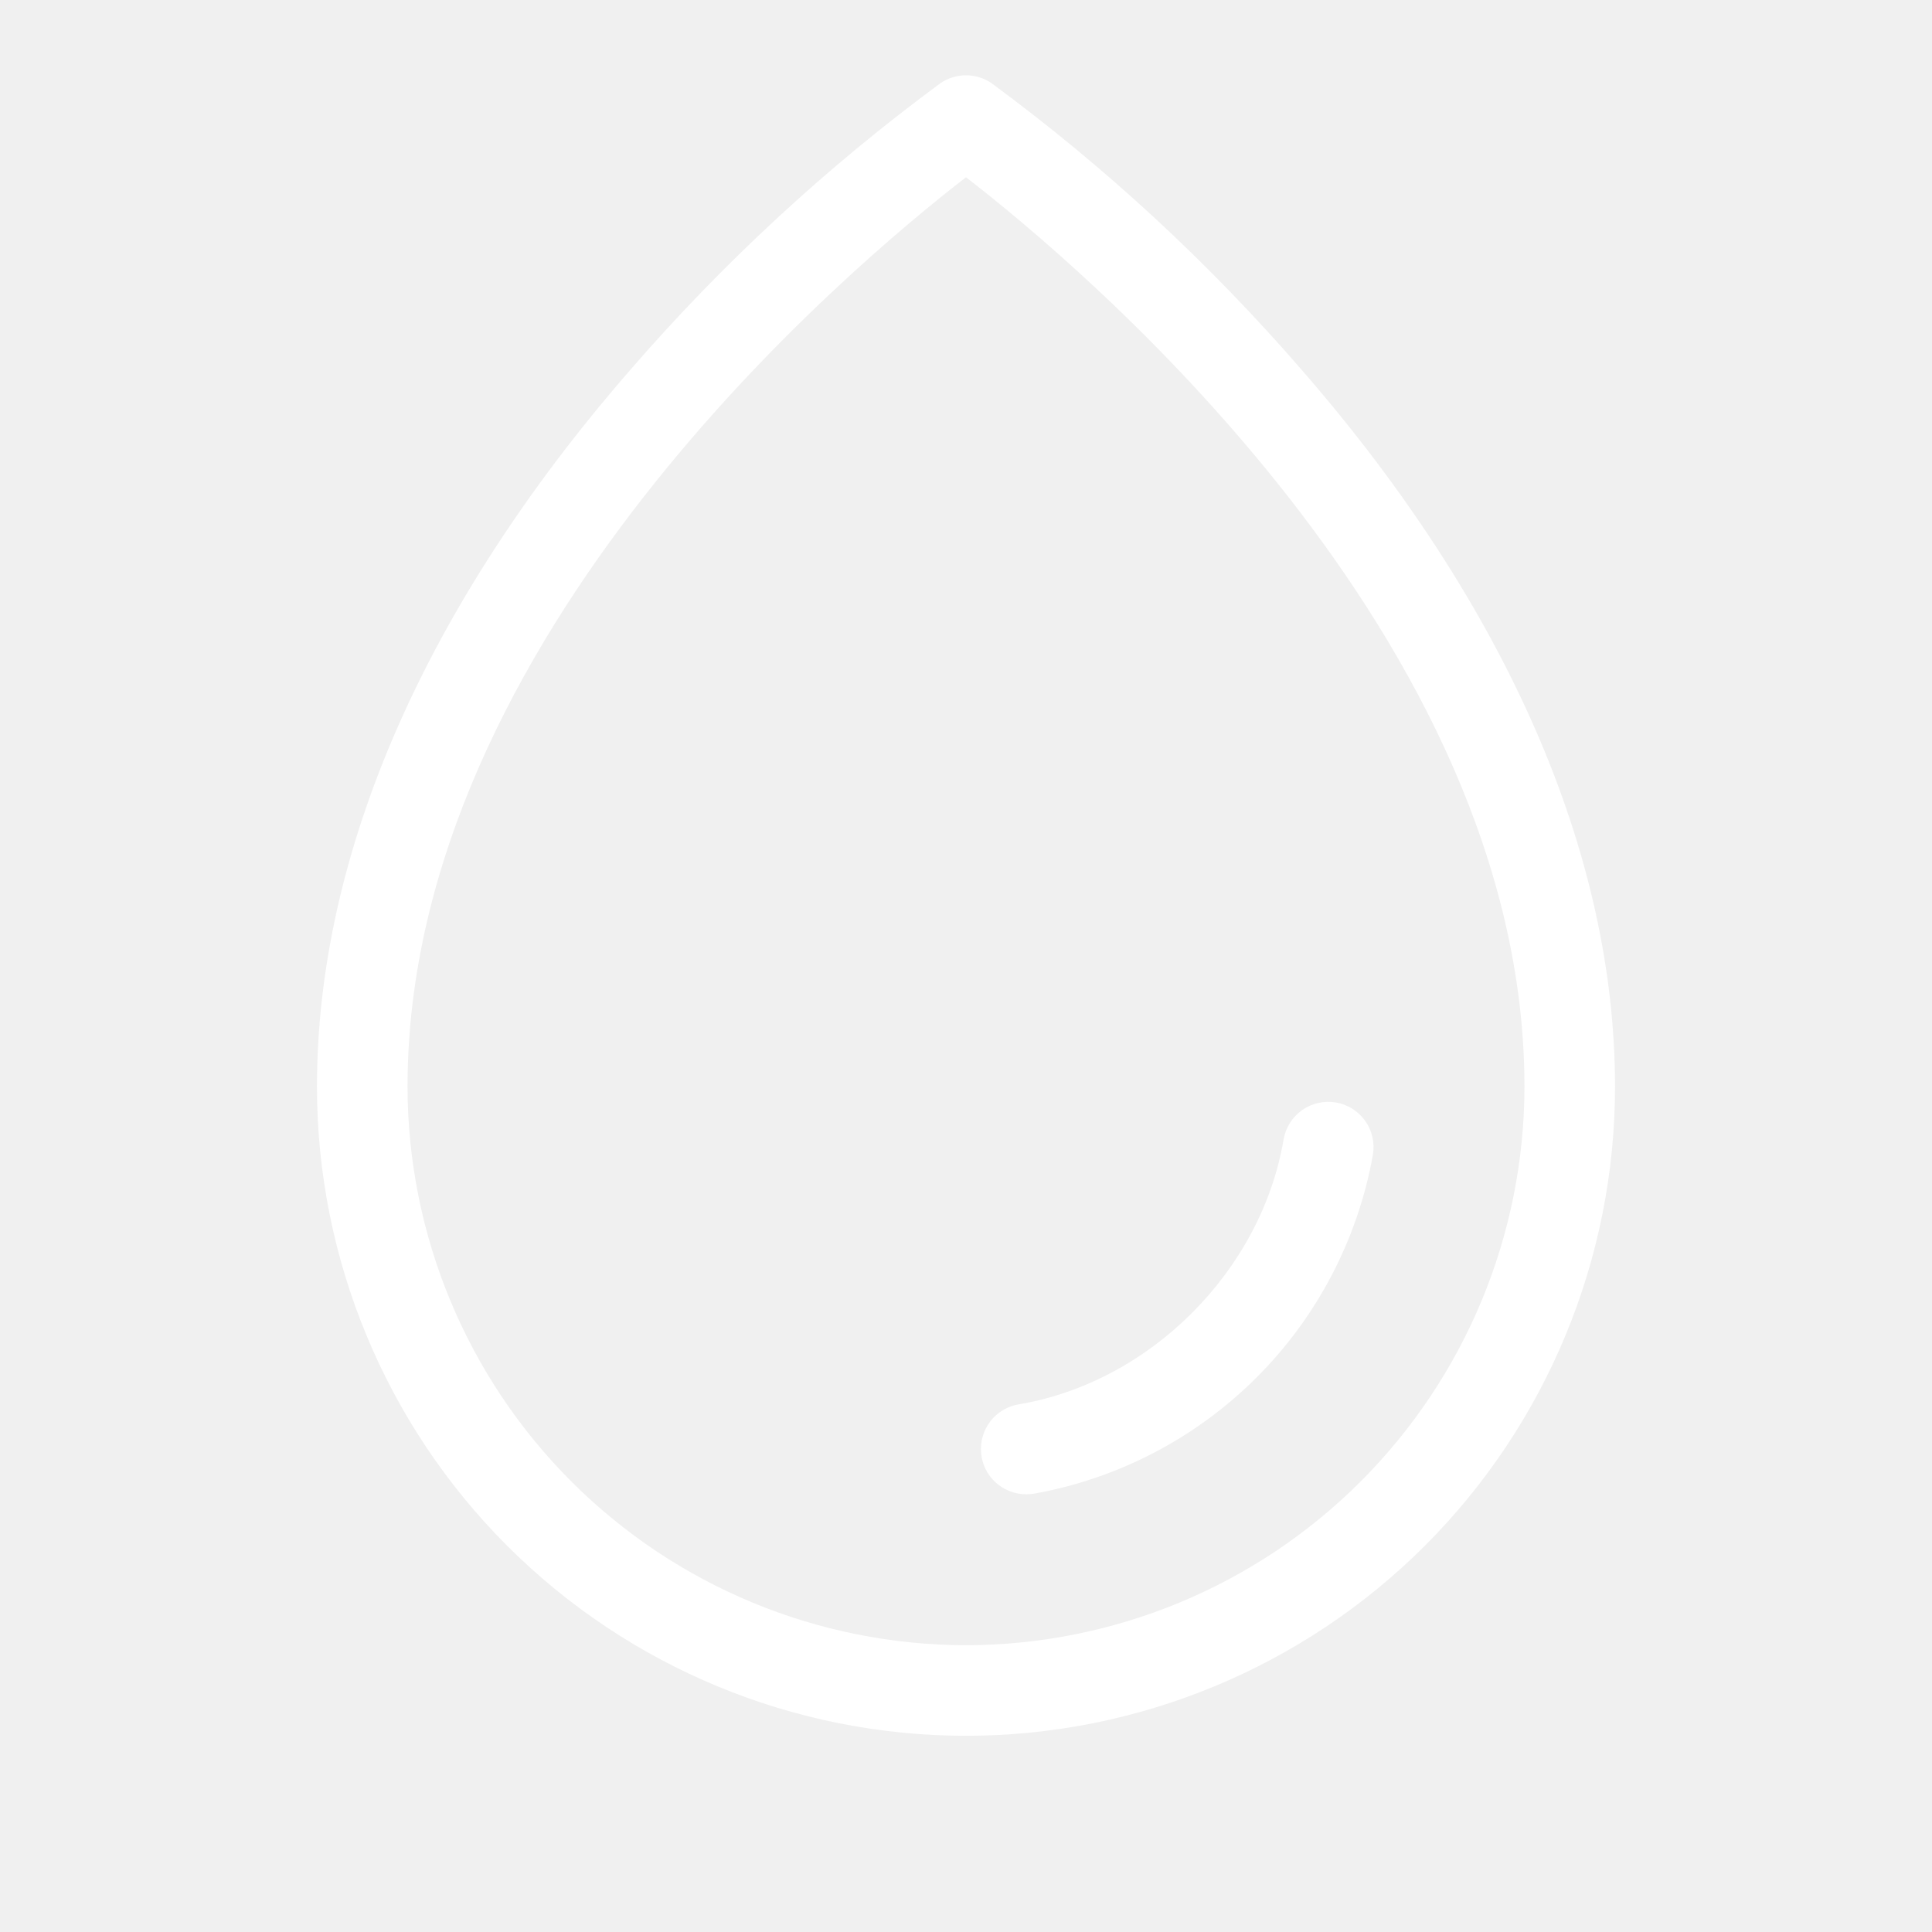
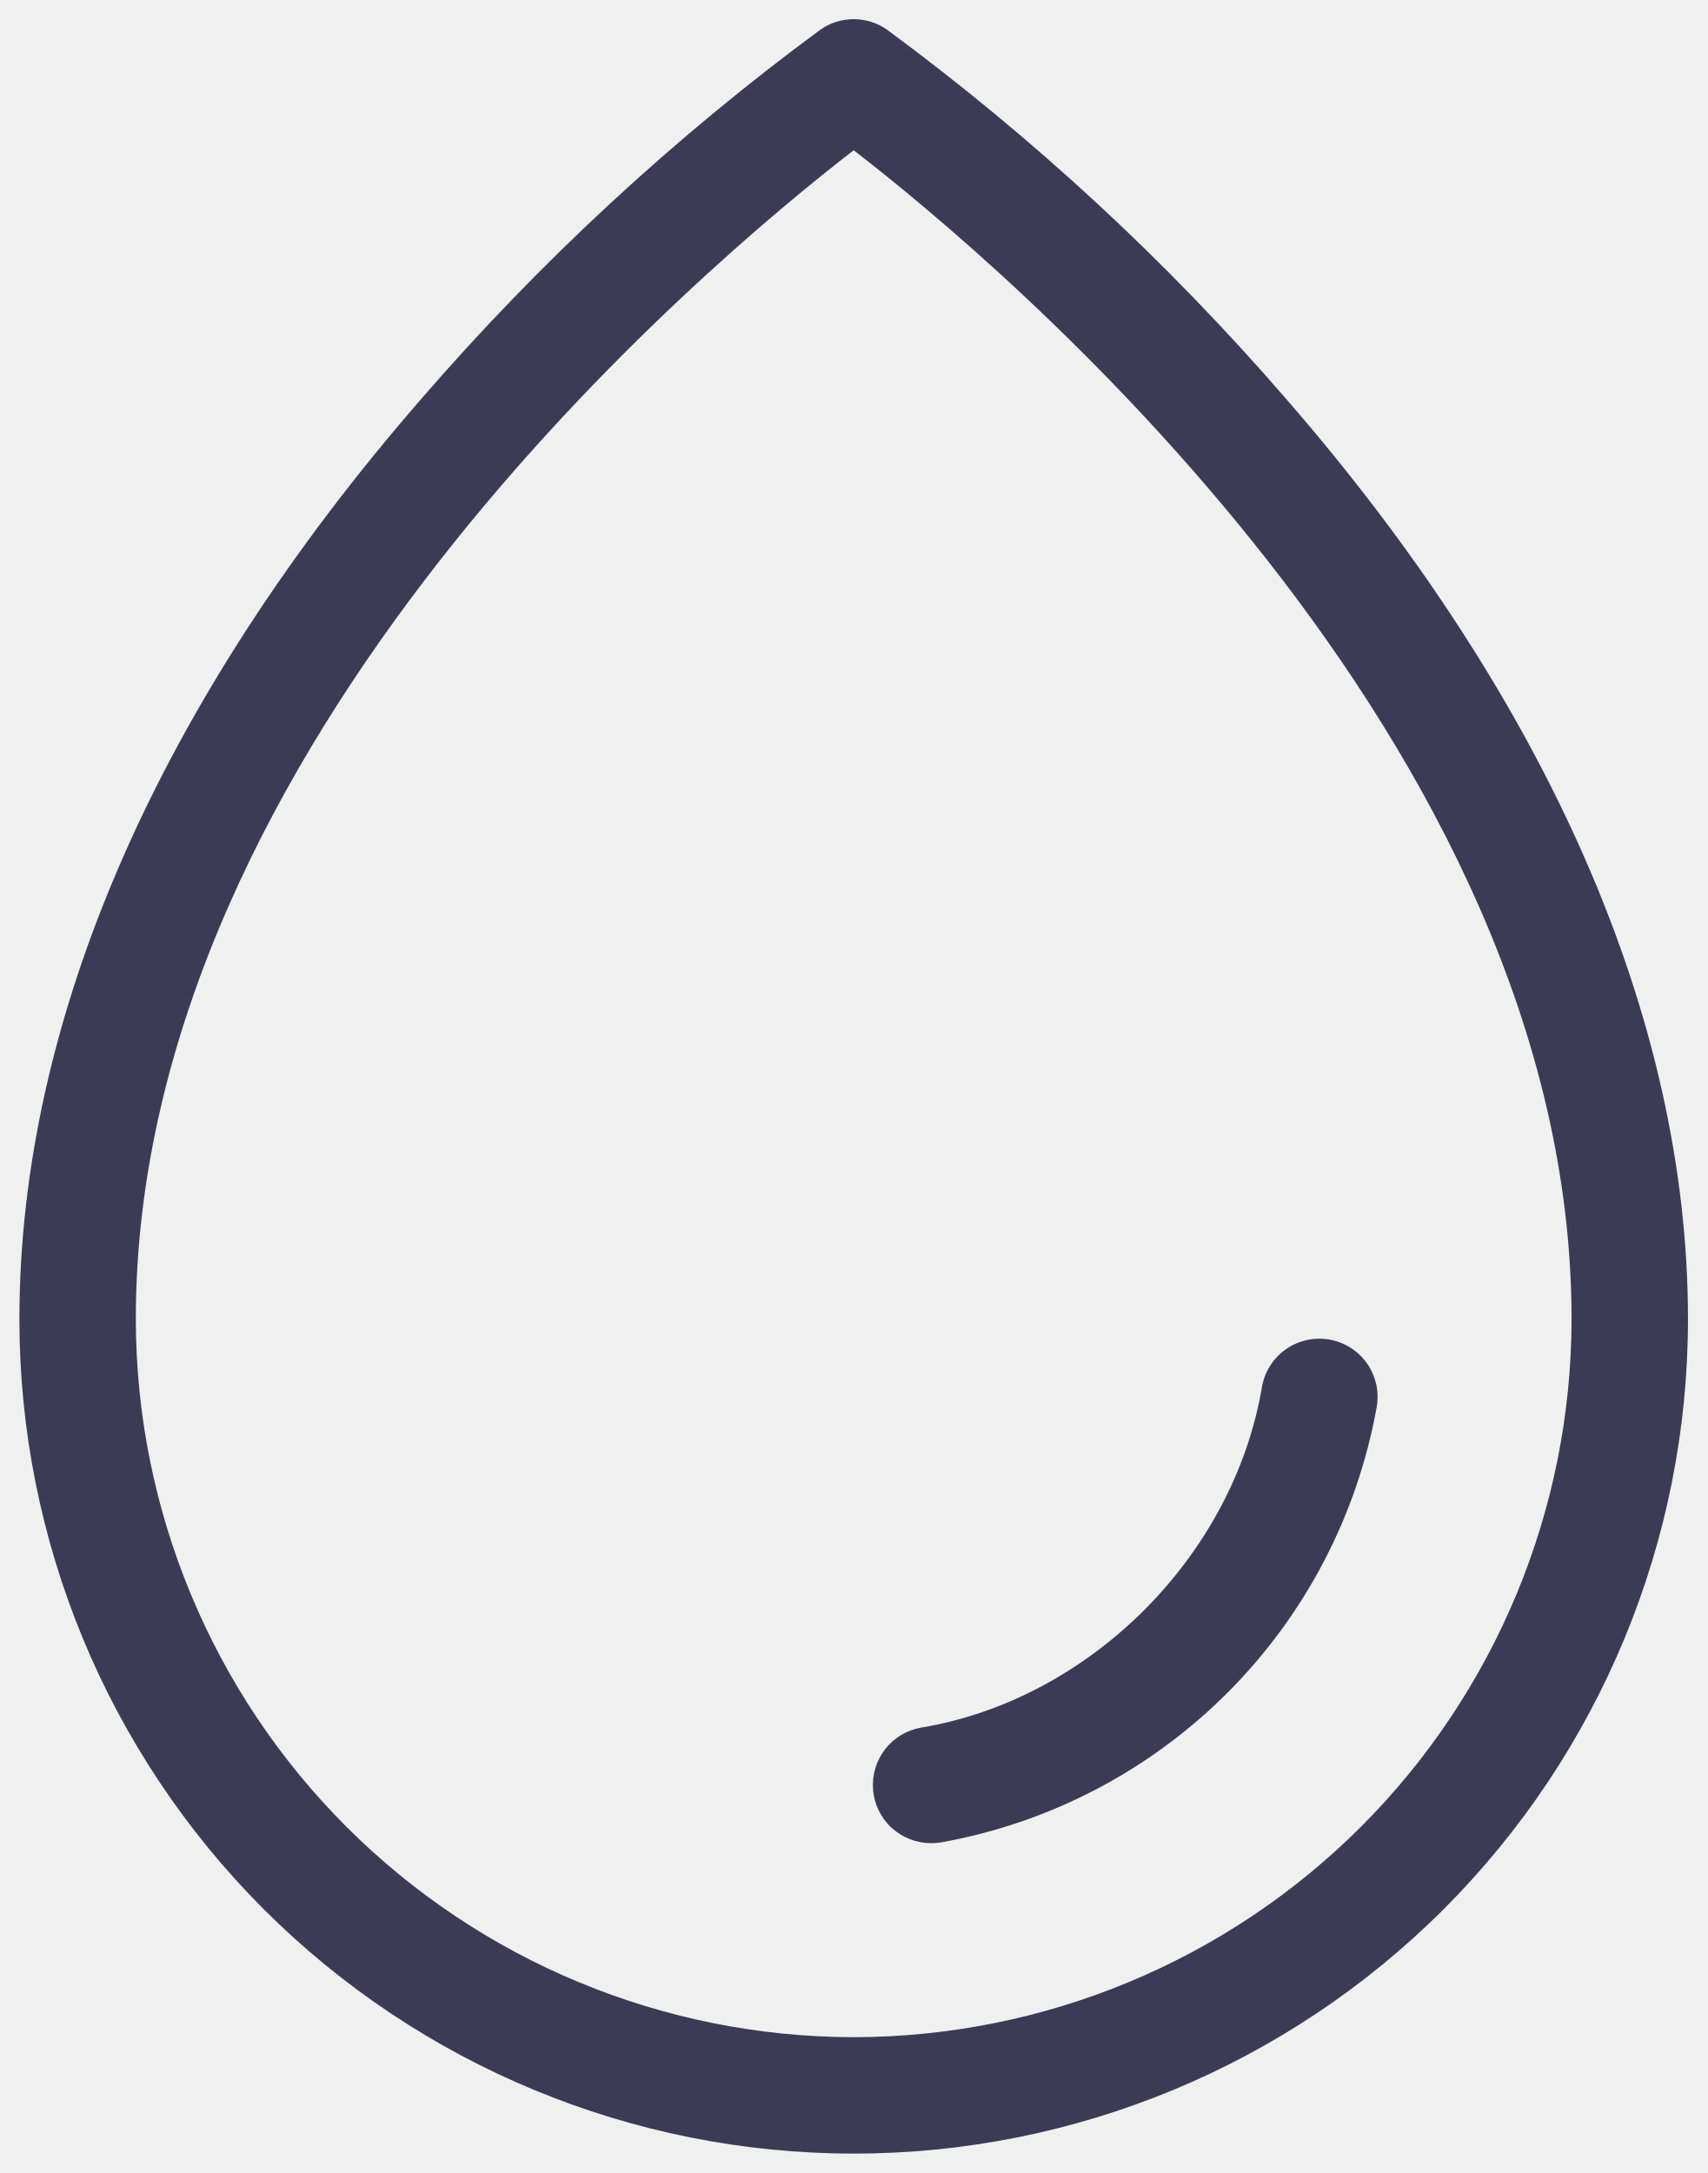
- <svg xmlns="http://www.w3.org/2000/svg" width="32" height="32" viewBox="0 0 32 32" fill="none">
-   <path d="M21.566 6.133C20.035 4.364 18.313 2.771 16.43 1.383C16.304 1.294 16.154 1.247 16 1.247C15.846 1.247 15.696 1.294 15.57 1.383C13.687 2.771 11.965 4.364 10.434 6.133C7.043 10.033 5.25 14.136 5.25 18C5.25 20.851 6.383 23.585 8.399 25.602C10.415 27.617 13.149 28.75 16 28.75C18.851 28.75 21.585 27.617 23.601 25.602C25.617 23.585 26.75 20.851 26.75 18C26.75 14.136 24.957 10.033 21.566 6.133ZM16 27.25C13.548 27.247 11.197 26.272 9.463 24.538C7.728 22.803 6.753 20.452 6.75 18C6.75 10.548 14.125 4.384 16 2.936C17.875 4.384 25.25 10.548 25.25 18C25.247 20.452 24.271 22.803 22.537 24.538C20.803 26.272 18.452 27.247 16 27.25ZM22.74 19.125C22.49 20.523 21.818 21.81 20.814 22.814C19.81 23.818 18.523 24.49 17.125 24.74C17.084 24.746 17.042 24.75 17 24.75C16.811 24.751 16.63 24.68 16.49 24.553C16.351 24.426 16.265 24.251 16.25 24.063C16.234 23.875 16.29 23.688 16.405 23.539C16.521 23.39 16.689 23.291 16.875 23.26C19.047 22.895 20.891 21.05 21.26 18.875C21.293 18.679 21.403 18.504 21.565 18.388C21.645 18.331 21.736 18.291 21.832 18.269C21.928 18.247 22.028 18.244 22.125 18.26C22.222 18.276 22.315 18.312 22.399 18.364C22.482 18.417 22.555 18.485 22.612 18.565C22.669 18.645 22.709 18.736 22.732 18.832C22.753 18.928 22.756 19.028 22.74 19.125Z" fill="white" />
+ <svg xmlns="http://www.w3.org/2000/svg" width="22" height="28" viewBox="0 0 22 28" fill="none">
+   <path d="M16.566 5.133C15.035 3.364 13.313 1.771 11.43 0.383C11.304 0.294 11.154 0.247 11 0.247C10.846 0.247 10.696 0.294 10.57 0.383C8.687 1.771 6.965 3.364 5.434 5.133C2.042 9.033 0.25 13.136 0.25 17C0.25 19.851 1.383 22.585 3.399 24.602C5.415 26.617 8.149 27.75 11 27.75C13.851 27.75 16.585 26.617 18.601 24.602C20.617 22.585 21.75 19.851 21.75 17C21.75 13.136 19.957 9.033 16.566 5.133ZM11 26.25C8.548 26.247 6.197 25.272 4.463 23.538C2.728 21.803 1.753 19.452 1.75 17C1.75 9.548 9.125 3.384 11 1.936C12.875 3.384 20.25 9.548 20.25 17C20.247 19.452 19.271 21.803 17.537 23.538C15.803 25.272 13.452 26.247 11 26.25ZM17.74 18.125C17.49 19.523 16.818 20.81 15.814 21.814C14.81 22.818 13.523 23.49 12.125 23.74C12.084 23.746 12.042 23.75 12 23.75C11.811 23.751 11.63 23.68 11.49 23.553C11.351 23.426 11.265 23.251 11.25 23.063C11.234 22.875 11.29 22.688 11.405 22.539C11.521 22.39 11.689 22.291 11.875 22.26C14.047 21.895 15.891 20.05 16.26 17.875C16.293 17.679 16.403 17.504 16.565 17.388C16.645 17.331 16.736 17.291 16.832 17.269C16.928 17.247 17.028 17.244 17.125 17.26C17.222 17.276 17.315 17.312 17.399 17.364C17.482 17.417 17.555 17.485 17.612 17.565C17.669 17.645 17.709 17.736 17.732 17.832C17.753 17.928 17.756 18.028 17.74 18.125Z" fill="#3B3B55" />
</svg>
